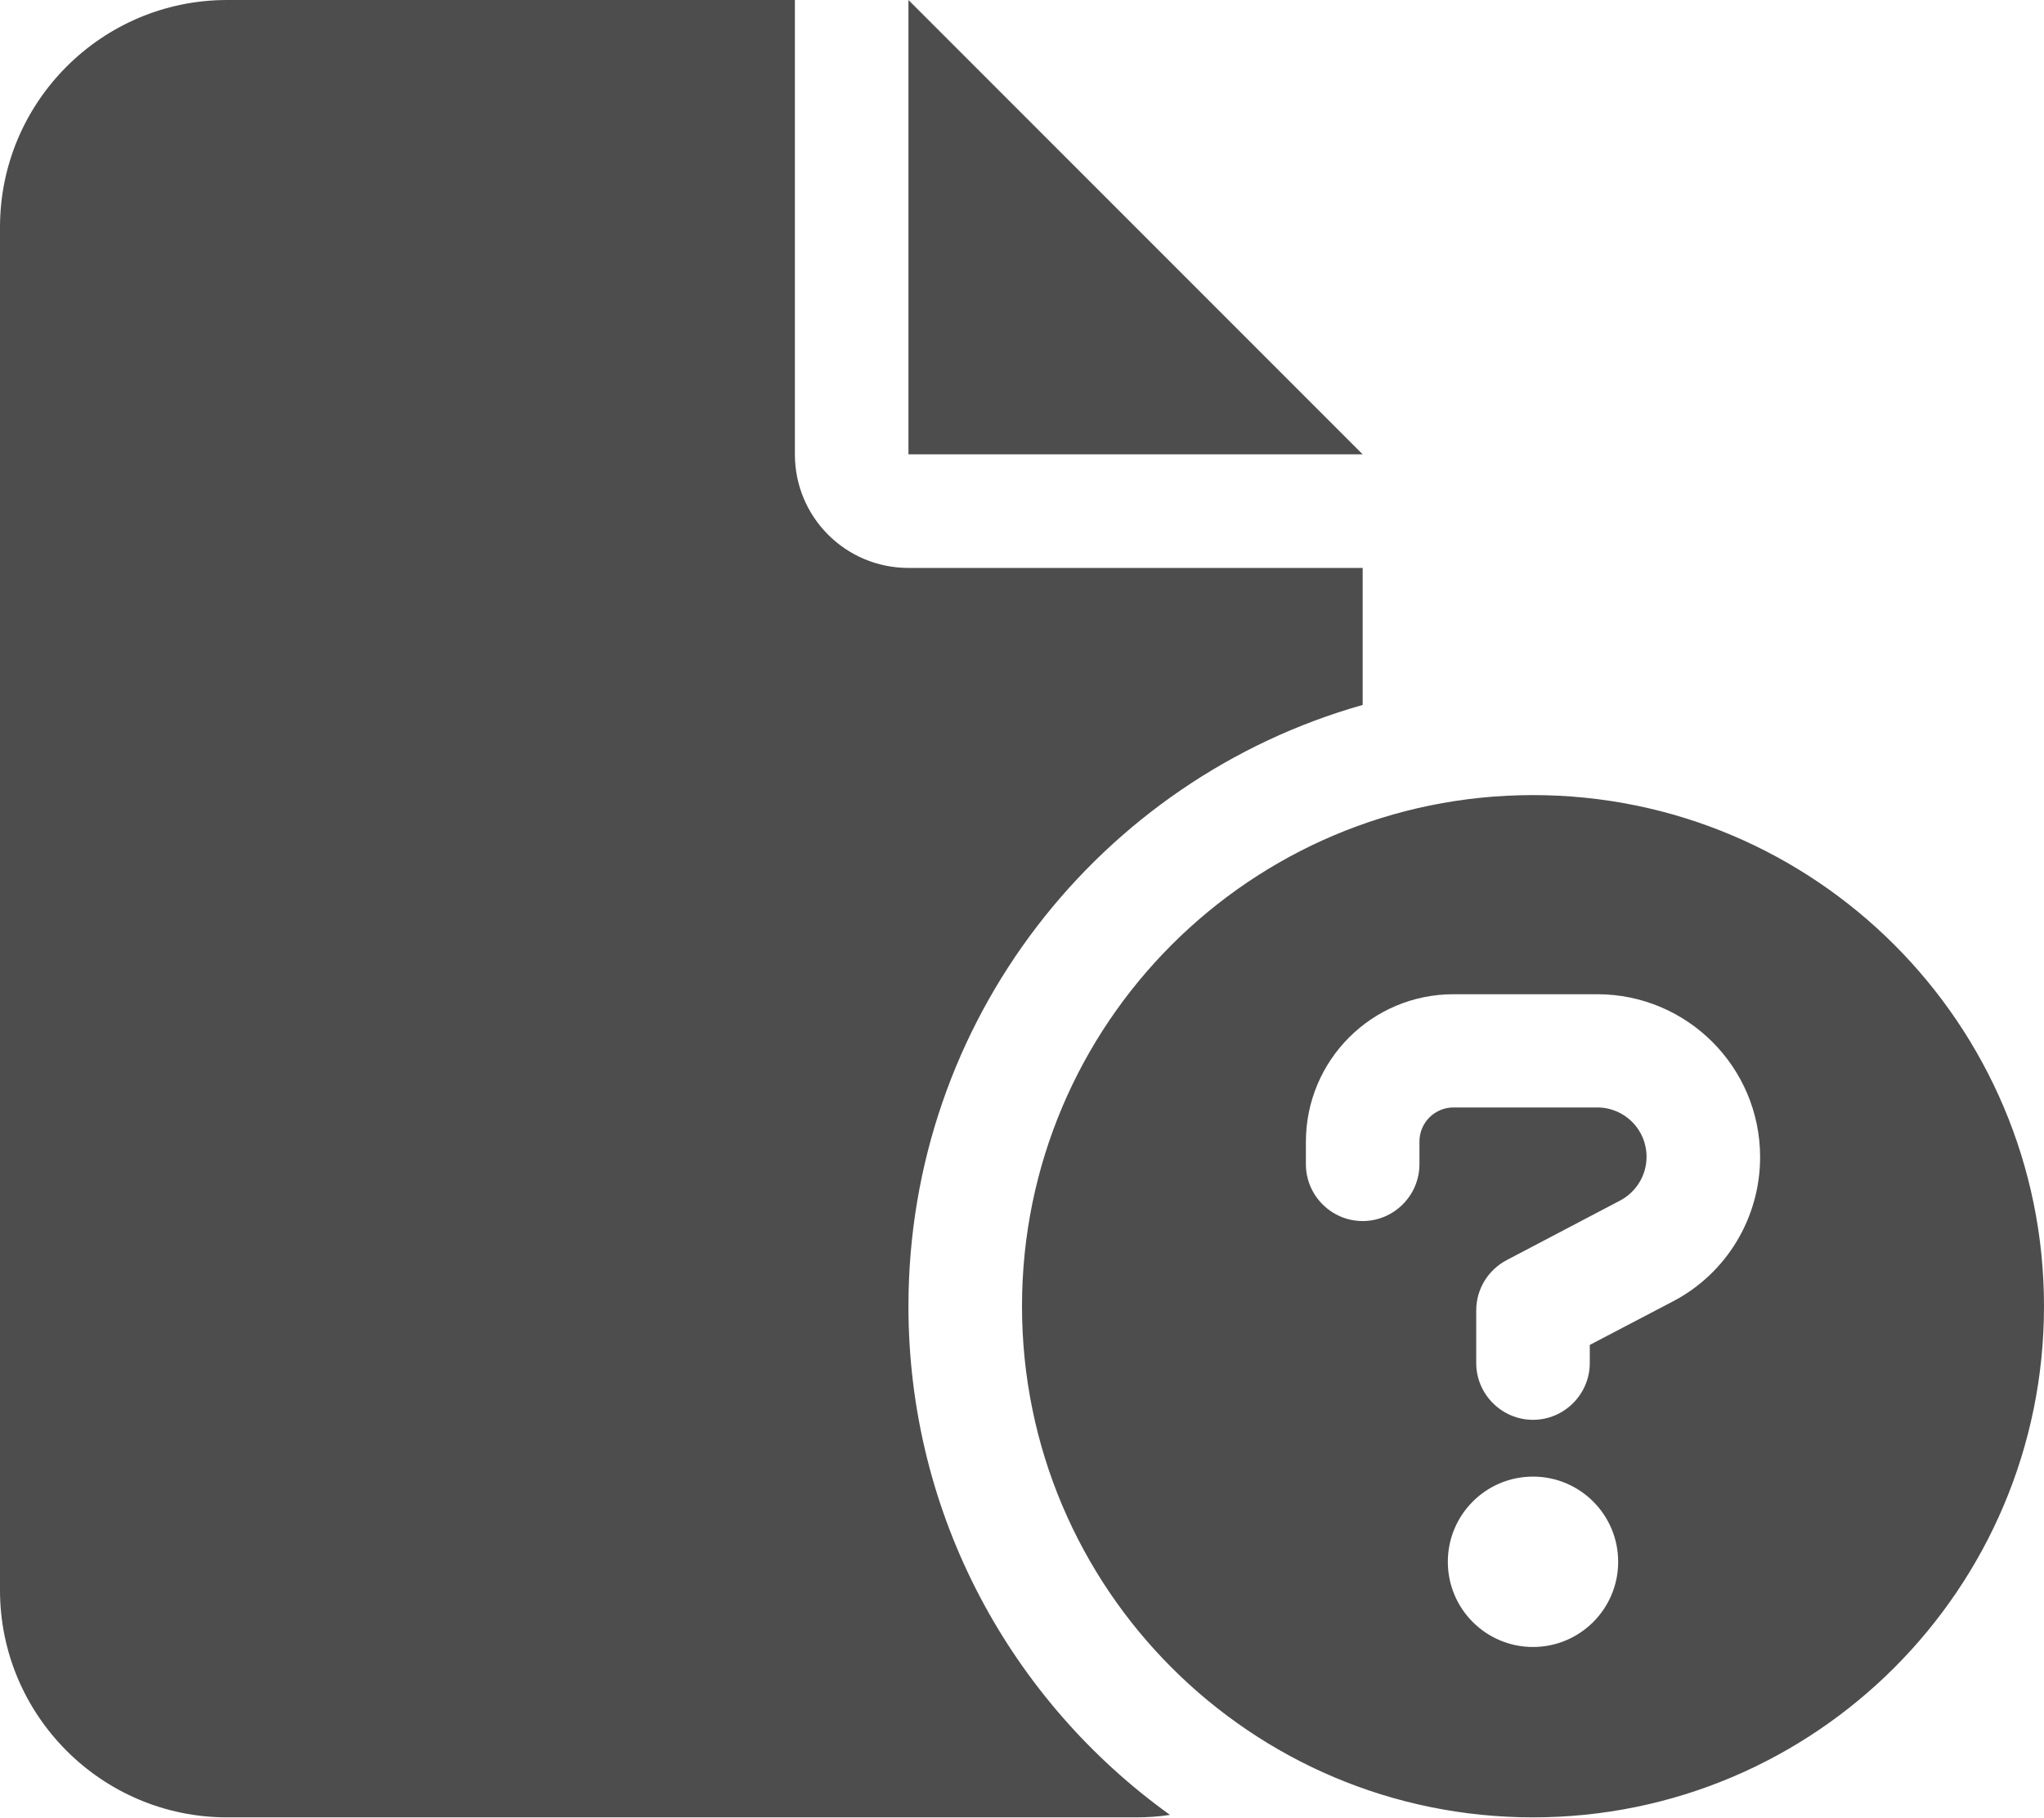
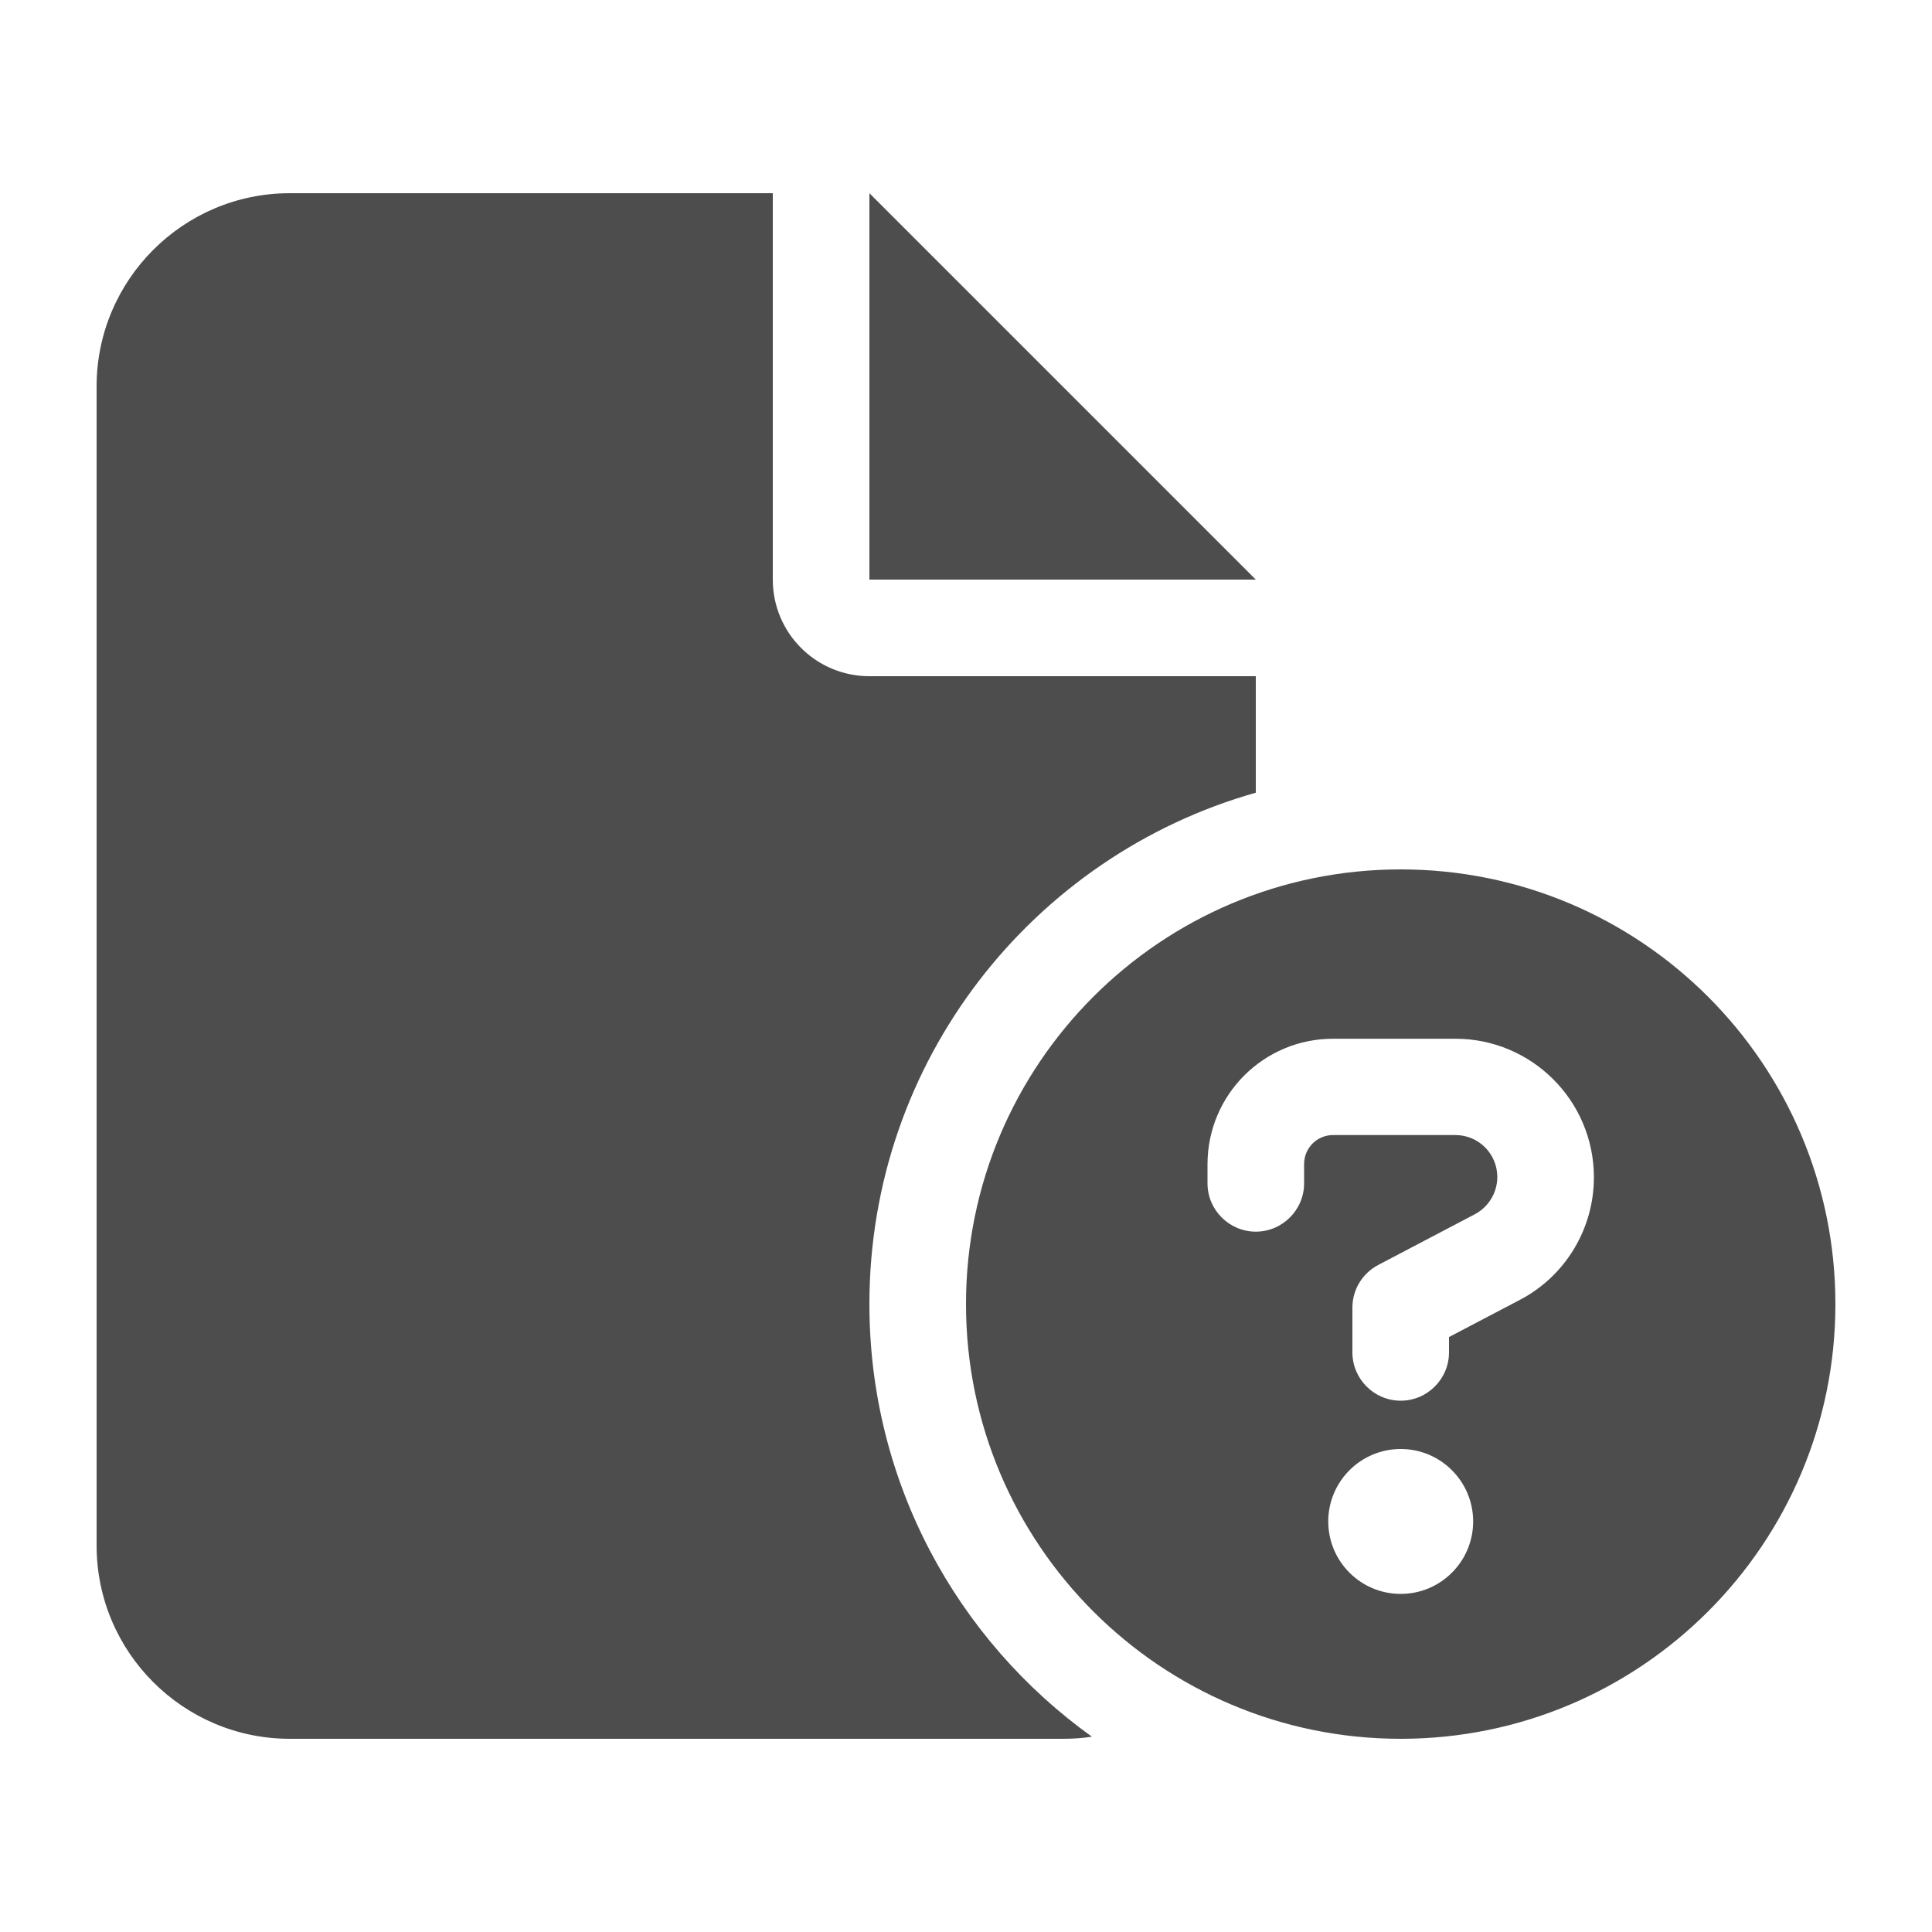
- <svg xmlns="http://www.w3.org/2000/svg" viewBox="0 0 576 512">
-   <path fill="#4d4d4d" d="M0 64C0 28.7 28.7 0 64 0H224V128c0 17.7 14.3 32 32 32H384v38.6C310.1 219.5 256 287.4 256 368c0 59.1 29.1 111.3 73.7 143.3c-3.2 .5-6.4 .7-9.7 .7H64c-35.3 0-64-28.7-64-64V64zm384 64H256V0L384 128zm48 96a144 144 0 1 1 0 288 144 144 0 1 1 0-288zm0 240a24 24 0 1 0 0-48 24 24 0 1 0 0 48zM368 321.6V328c0 8.8 7.2 16 16 16s16-7.2 16-16v-6.4c0-5.3 4.3-9.6 9.6-9.6h40.5c7.7 0 13.9 6.2 13.9 13.9c0 5.2-2.9 9.9-7.4 12.3l-32 16.8c-5.3 2.8-8.6 8.2-8.6 14.2V384c0 8.8 7.2 16 16 16s16-7.2 16-16v-5.1l23.5-12.3c15.1-7.9 24.5-23.6 24.5-40.6c0-25.4-20.6-45.9-45.9-45.9H409.6c-23 0-41.6 18.6-41.6 41.6z" />
+ <svg xmlns="http://www.w3.org/2000/svg" width="20" height="20" viewBox="0 0 20 20">
+   <path id="Path" fill="#4d4d4d" stroke="none" d="M 1 4 C 1 2.897 1.897 2 3 2 L 8 2 L 8 6 C 8 6.553 8.447 7 9 7 L 13 7 L 13 8.206 C 10.691 8.859 9 10.981 9 13.5 C 9 15.347 9.909 16.978 11.303 17.978 C 11.203 17.994 11.103 18 11 18 L 3 18 C 1.897 18 1 17.103 1 16 L 1 4 Z M 13 6 L 9 6 L 9 2 L 13 6 Z M 14.5 9 C 16.985 9 19 11.015 19 13.5 C 19 15.985 16.985 18 14.5 18 C 12.015 18 10 15.985 10 13.5 C 10 11.015 12.015 9 14.5 9 Z M 14.5 16.5 C 14.914 16.5 15.25 16.164 15.25 15.75 C 15.25 15.336 14.914 15 14.5 15 C 14.086 15 13.75 15.336 13.75 15.75 C 13.75 16.164 14.086 16.5 14.5 16.5 Z M 12.5 12.05 L 12.5 12.25 C 12.5 12.525 12.725 12.75 13 12.75 C 13.275 12.75 13.5 12.525 13.5 12.25 L 13.5 12.05 C 13.5 11.884 13.634 11.75 13.8 11.75 L 15.066 11.75 C 15.306 11.75 15.5 11.944 15.5 12.184 C 15.5 12.347 15.409 12.494 15.269 12.569 L 14.269 13.094 C 14.103 13.181 14 13.35 14 13.537 L 14 14 C 14 14.275 14.225 14.5 14.5 14.5 C 14.775 14.5 15 14.275 15 14 L 15 13.841 L 15.734 13.456 C 16.206 13.209 16.5 12.719 16.5 12.188 C 16.5 11.394 15.856 10.753 15.066 10.753 L 13.8 10.753 C 13.081 10.753 12.5 11.334 12.5 12.053 Z" />
</svg>
